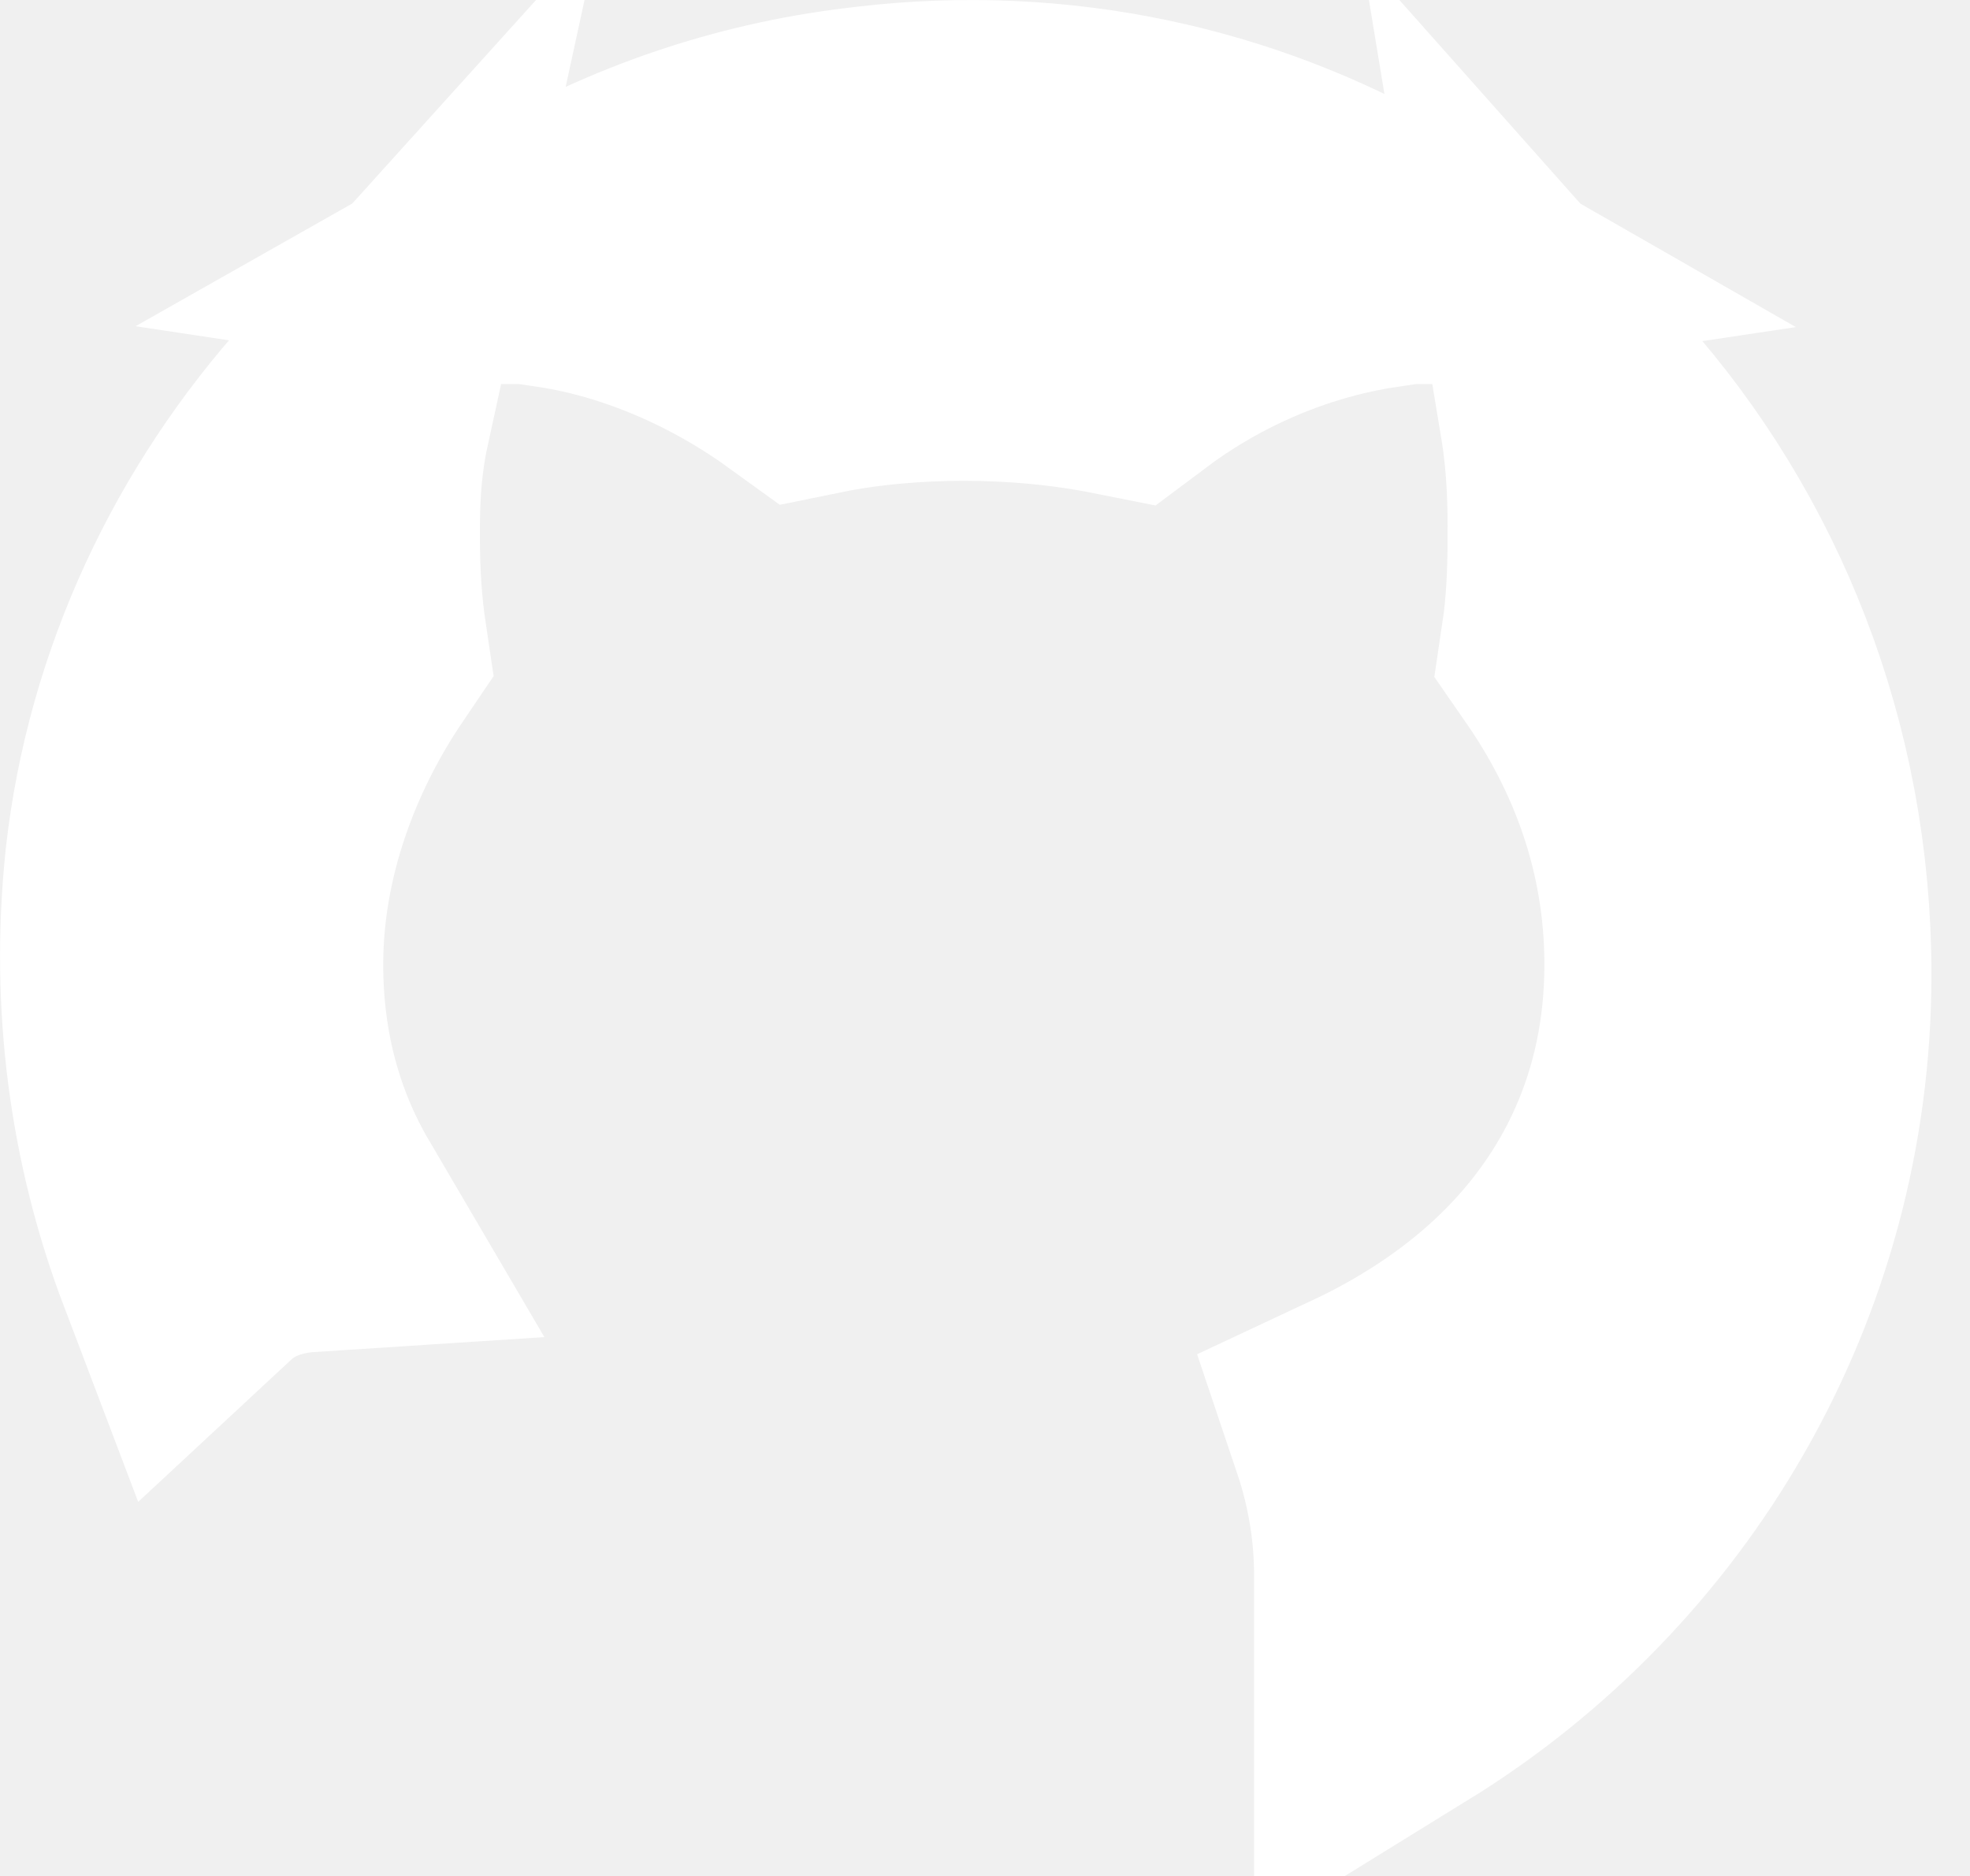
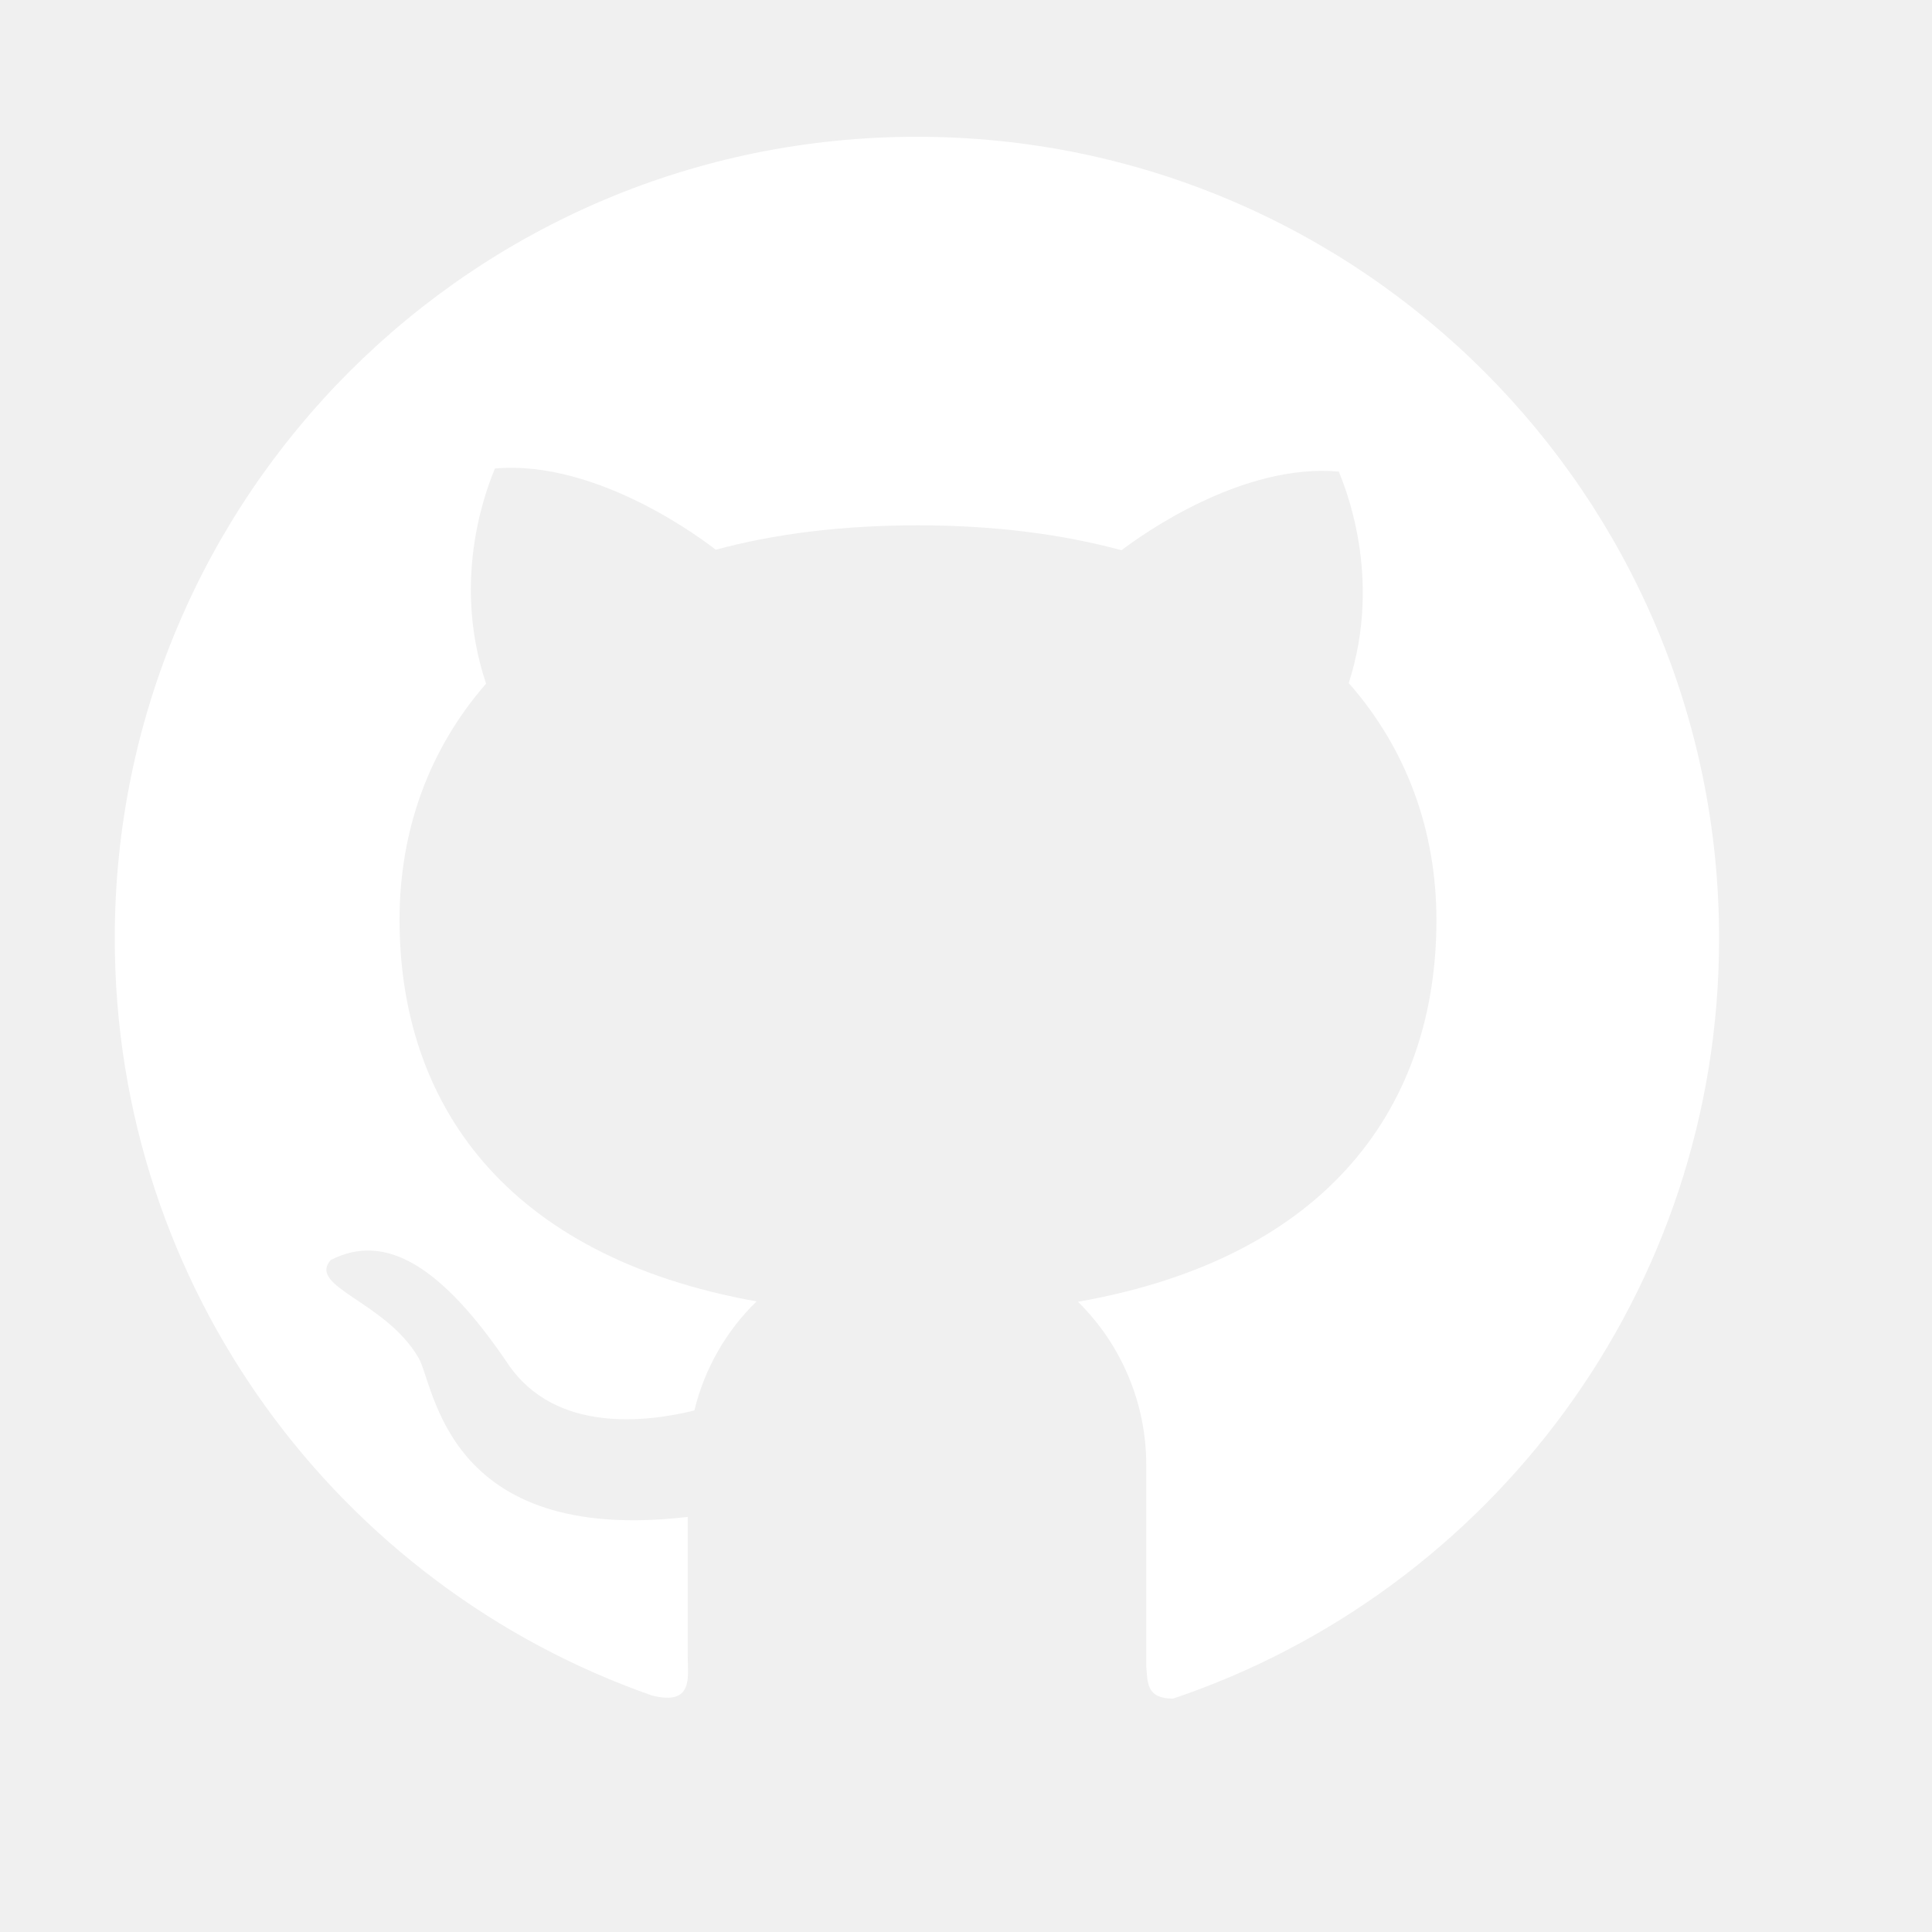
- <svg xmlns="http://www.w3.org/2000/svg" width="21" height="20" viewBox="0 0 21 20" fill="none">
-   <path d="M9.301 1.563L9.301 1.563L9.313 1.561C11.262 1.334 13.107 1.754 14.657 2.643C14.437 2.676 14.161 2.732 13.85 2.826C13.298 2.993 12.625 3.284 11.954 3.787C11.402 3.677 10.831 3.626 10.274 3.626C9.753 3.626 9.191 3.671 8.658 3.78C7.977 3.287 7.316 2.998 6.772 2.829C6.458 2.732 6.183 2.675 5.964 2.642C6.972 2.071 8.102 1.693 9.301 1.563ZM15.225 4.094C15.225 3.563 15.225 3.22 15.225 2.998C15.225 2.998 15.225 2.998 15.225 2.999V4.094ZM16.931 5.709C16.932 5.428 16.932 4.96 16.843 4.421C18.238 5.989 19.089 8.075 19.089 10.387C19.089 13.553 17.41 16.341 14.868 17.91V16.782C14.868 16.261 14.779 15.731 14.61 15.229C15.234 14.937 15.812 14.566 16.311 14.103C17.339 13.147 17.963 11.851 17.963 10.284C17.963 8.931 17.506 7.782 16.861 6.851C16.91 6.523 16.931 6.156 16.931 5.745C16.931 5.733 16.931 5.721 16.931 5.709ZM2.585 10.284C2.585 11.275 2.834 12.158 3.278 12.915C3.154 12.923 2.984 12.943 2.809 12.993C2.645 13.04 2.354 13.145 2.084 13.396C1.597 12.114 1.396 10.691 1.553 9.208C1.754 7.407 2.545 5.745 3.733 4.43C3.615 4.973 3.616 5.438 3.616 5.707C3.616 5.72 3.616 5.733 3.616 5.745C3.616 6.156 3.644 6.529 3.692 6.851C3.038 7.816 2.585 9.02 2.585 10.284ZM5.426 4.094L5.426 2.972C5.426 2.972 5.426 2.972 5.426 2.972C5.426 3.192 5.426 3.541 5.426 4.094Z" fill="white" stroke="white" stroke-width="3" />
+ <svg xmlns="http://www.w3.org/2000/svg" width="20" height="20" viewBox="0 0 20 20" fill="none">
+   <path d="M9.493 1.416C4.904 1.414 1.188 5.128 1.188 9.713C1.188 13.339 3.512 16.421 6.75 17.552C7.186 17.662 7.119 17.352 7.119 17.141V15.703C4.602 15.998 4.5 14.331 4.331 14.053C3.989 13.47 3.182 13.322 3.423 13.044C3.997 12.749 4.581 13.118 5.258 14.118C5.748 14.844 6.704 14.721 7.188 14.601C7.294 14.165 7.52 13.775 7.832 13.472C5.223 13.005 4.136 11.413 4.136 9.52C4.136 8.602 4.438 7.758 5.032 7.077C4.654 5.954 5.067 4.993 5.123 4.85C6.201 4.754 7.322 5.622 7.409 5.691C8.021 5.525 8.721 5.438 9.504 5.438C10.29 5.438 10.992 5.529 11.61 5.696C11.819 5.537 12.858 4.791 13.86 4.882C13.914 5.024 14.319 5.963 13.962 7.071C14.564 7.754 14.87 8.605 14.87 9.526C14.87 11.422 13.775 13.016 11.159 13.476C11.383 13.696 11.561 13.959 11.682 14.249C11.804 14.539 11.866 14.85 11.866 15.165V17.252C11.881 17.419 11.866 17.584 12.144 17.584C15.43 16.476 17.796 13.372 17.796 9.715C17.796 5.128 14.077 1.416 9.493 1.416Z" fill="white" />
</svg>
